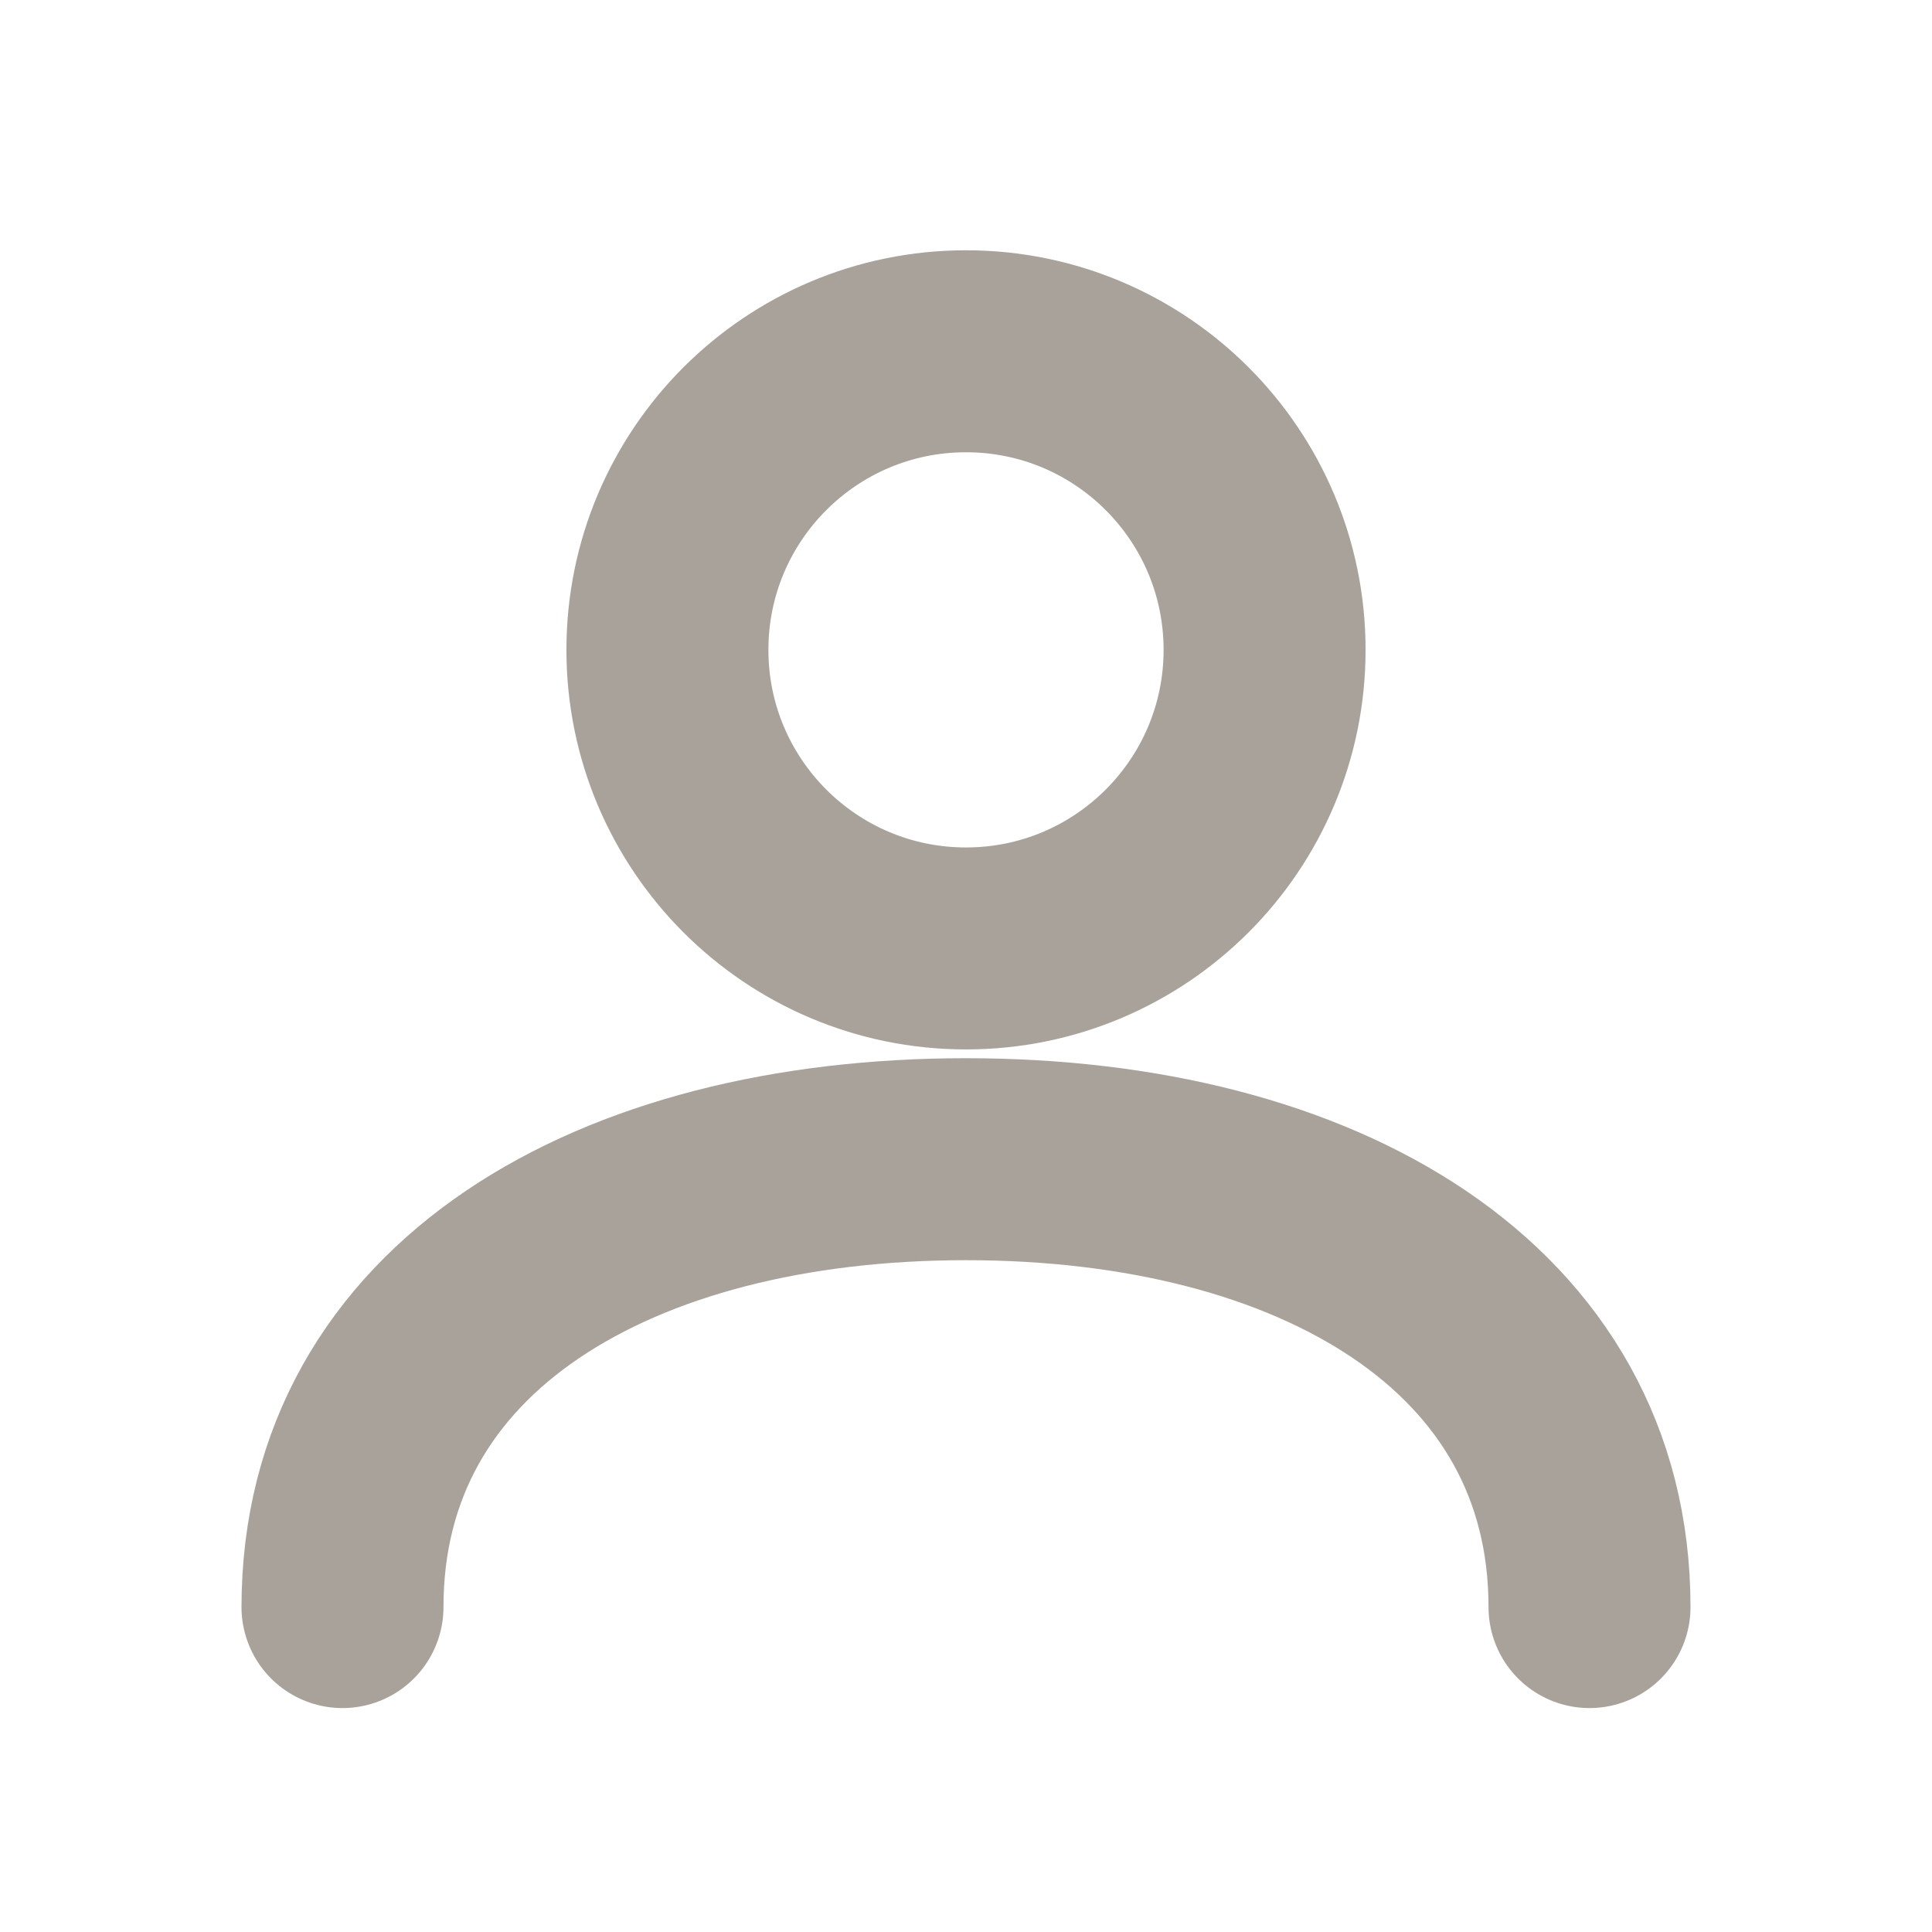
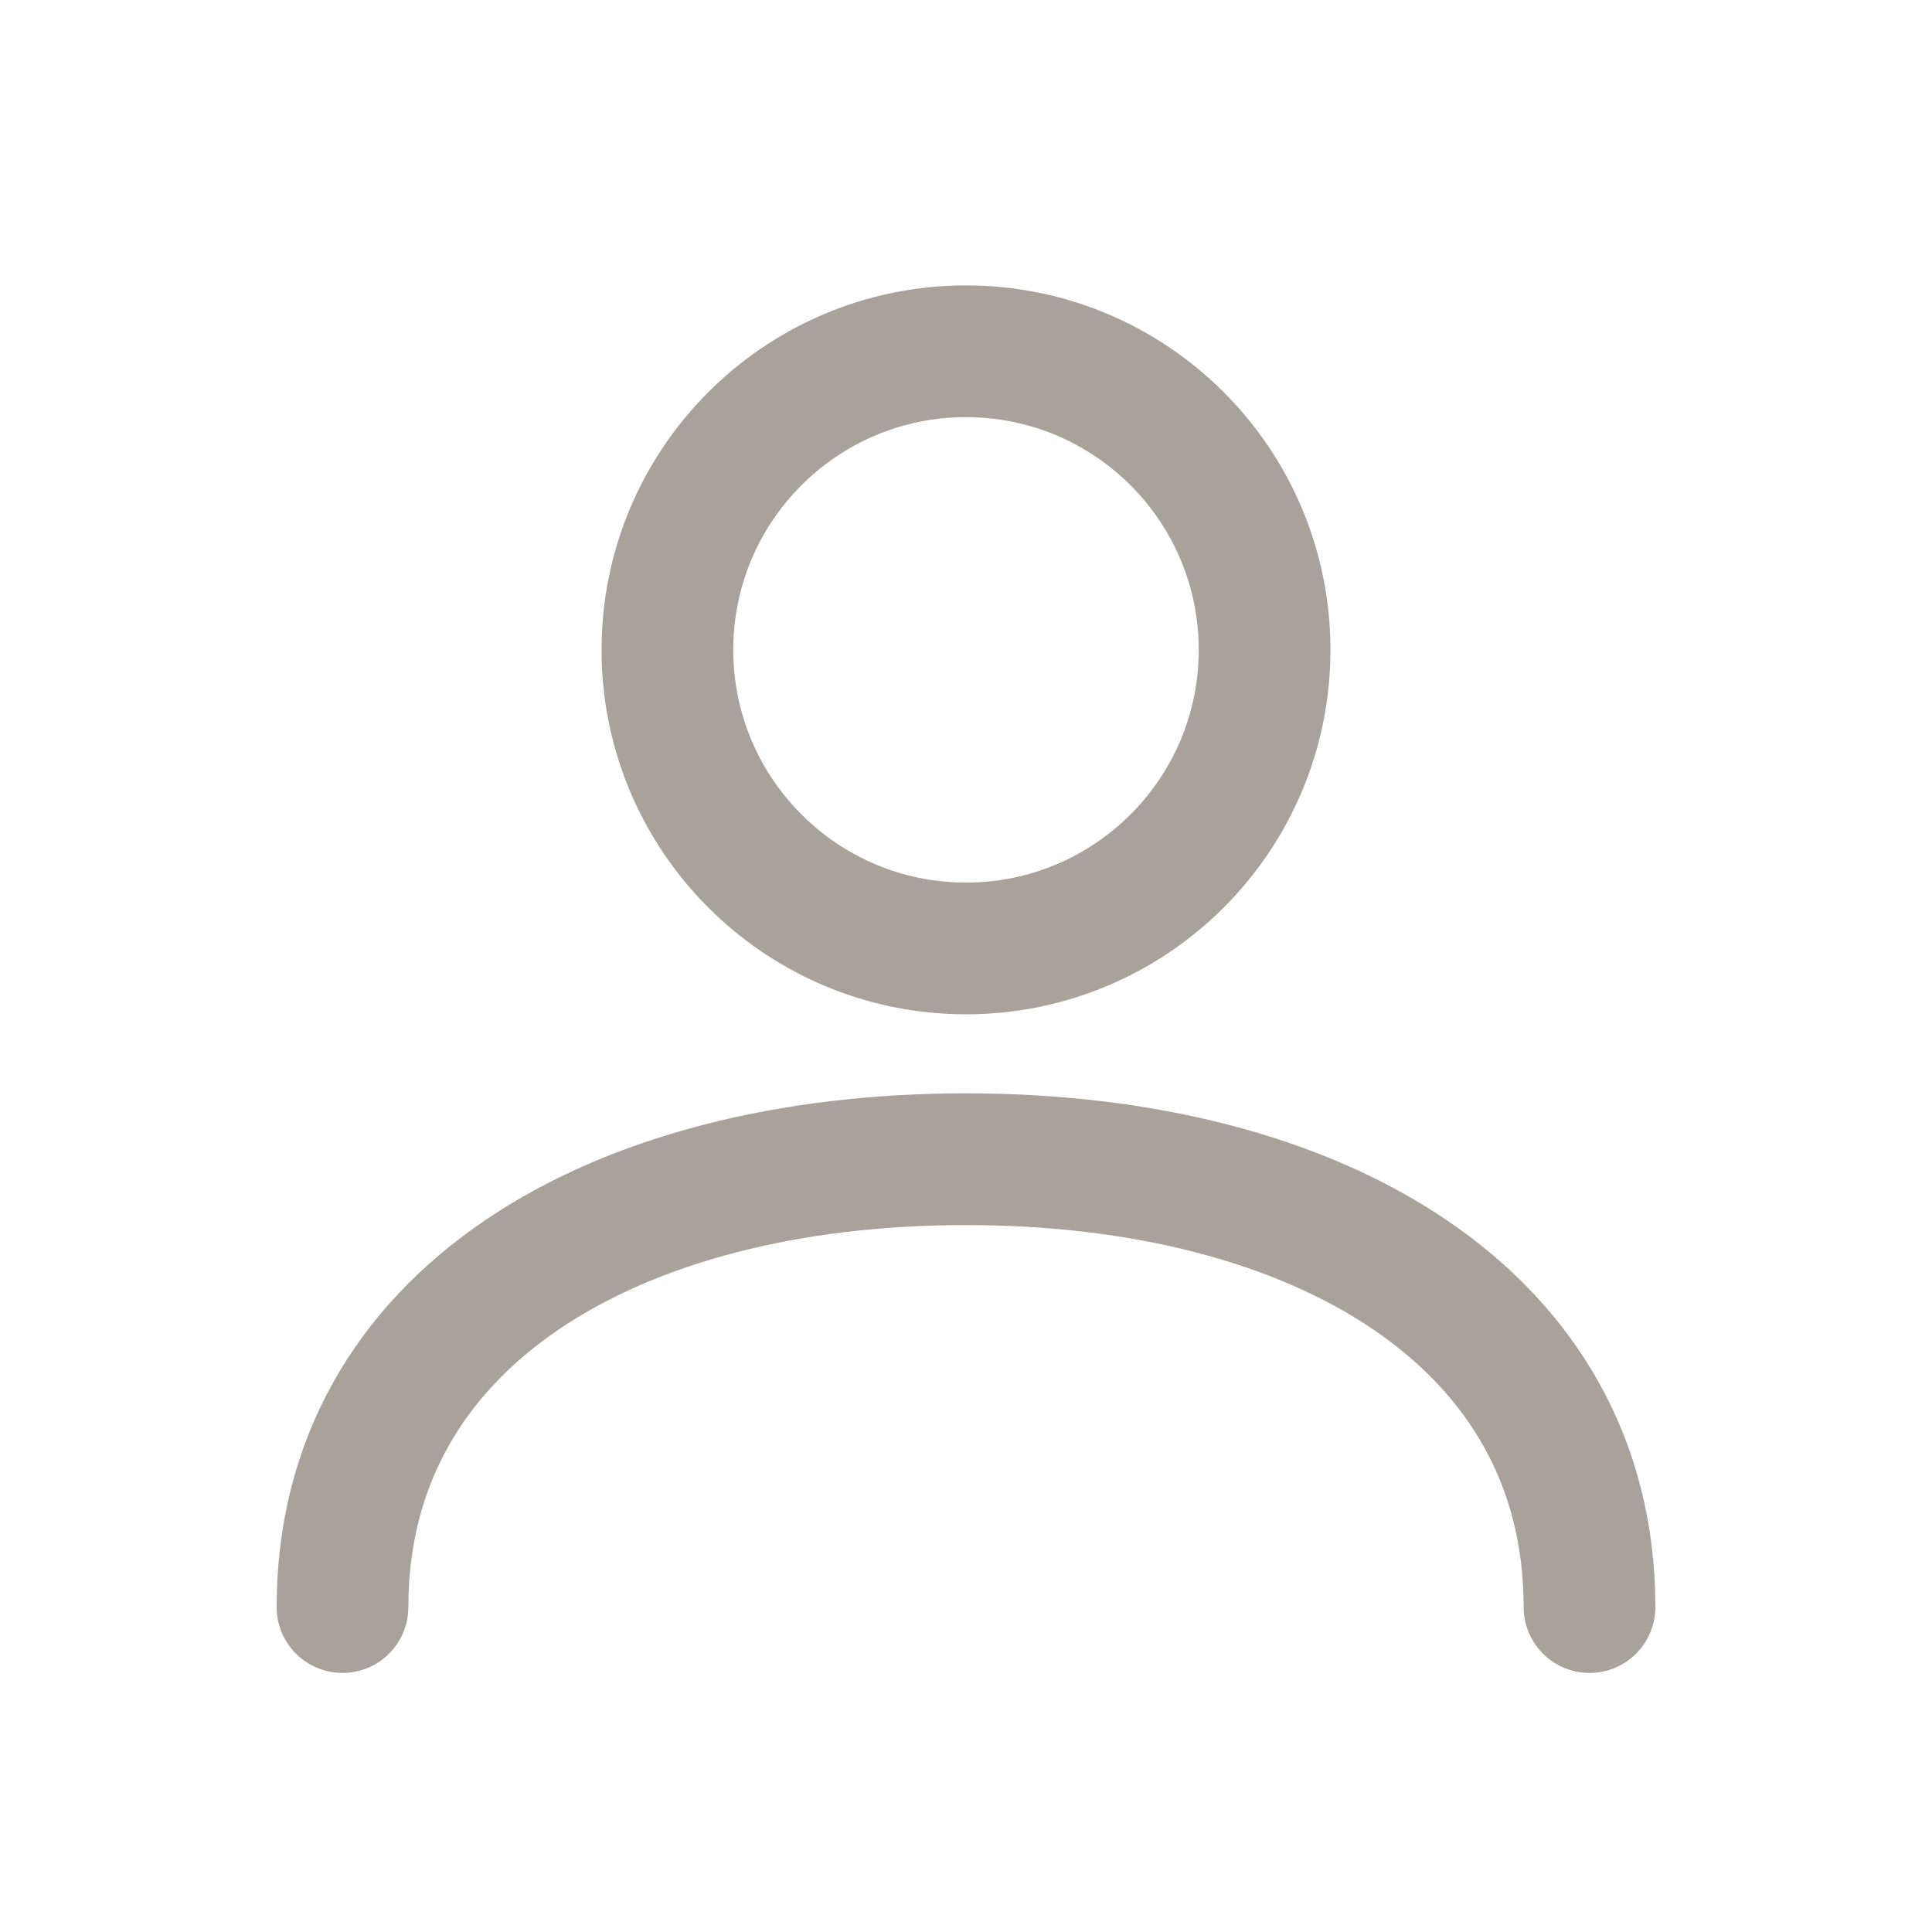
<svg xmlns="http://www.w3.org/2000/svg" width="22" height="22" viewBox="0 0 22 22" fill="none">
-   <circle cx="11" cy="7.4" r="3.4" stroke="#A9A29B" stroke-width="2.3" />
-   <path d="M3.9 18.3C3.9 15 7 13.2 11 13.2C15 13.2 18.1 15 18.1 18.3" stroke="#A9A29B" stroke-width="2.3" stroke-linecap="round" stroke-linejoin="round" />
+   <circle cx="11" cy="7.4" r="3.4" stroke="#A9A29B" stroke-width="1.5" />
+   <path d="M3.9 18.3C3.9 15 7 13.2 11 13.2C15 13.2 18.1 15 18.1 18.3" stroke="#A9A29B" stroke-width="1.5" stroke-linecap="round" stroke-linejoin="round" />
</svg>
